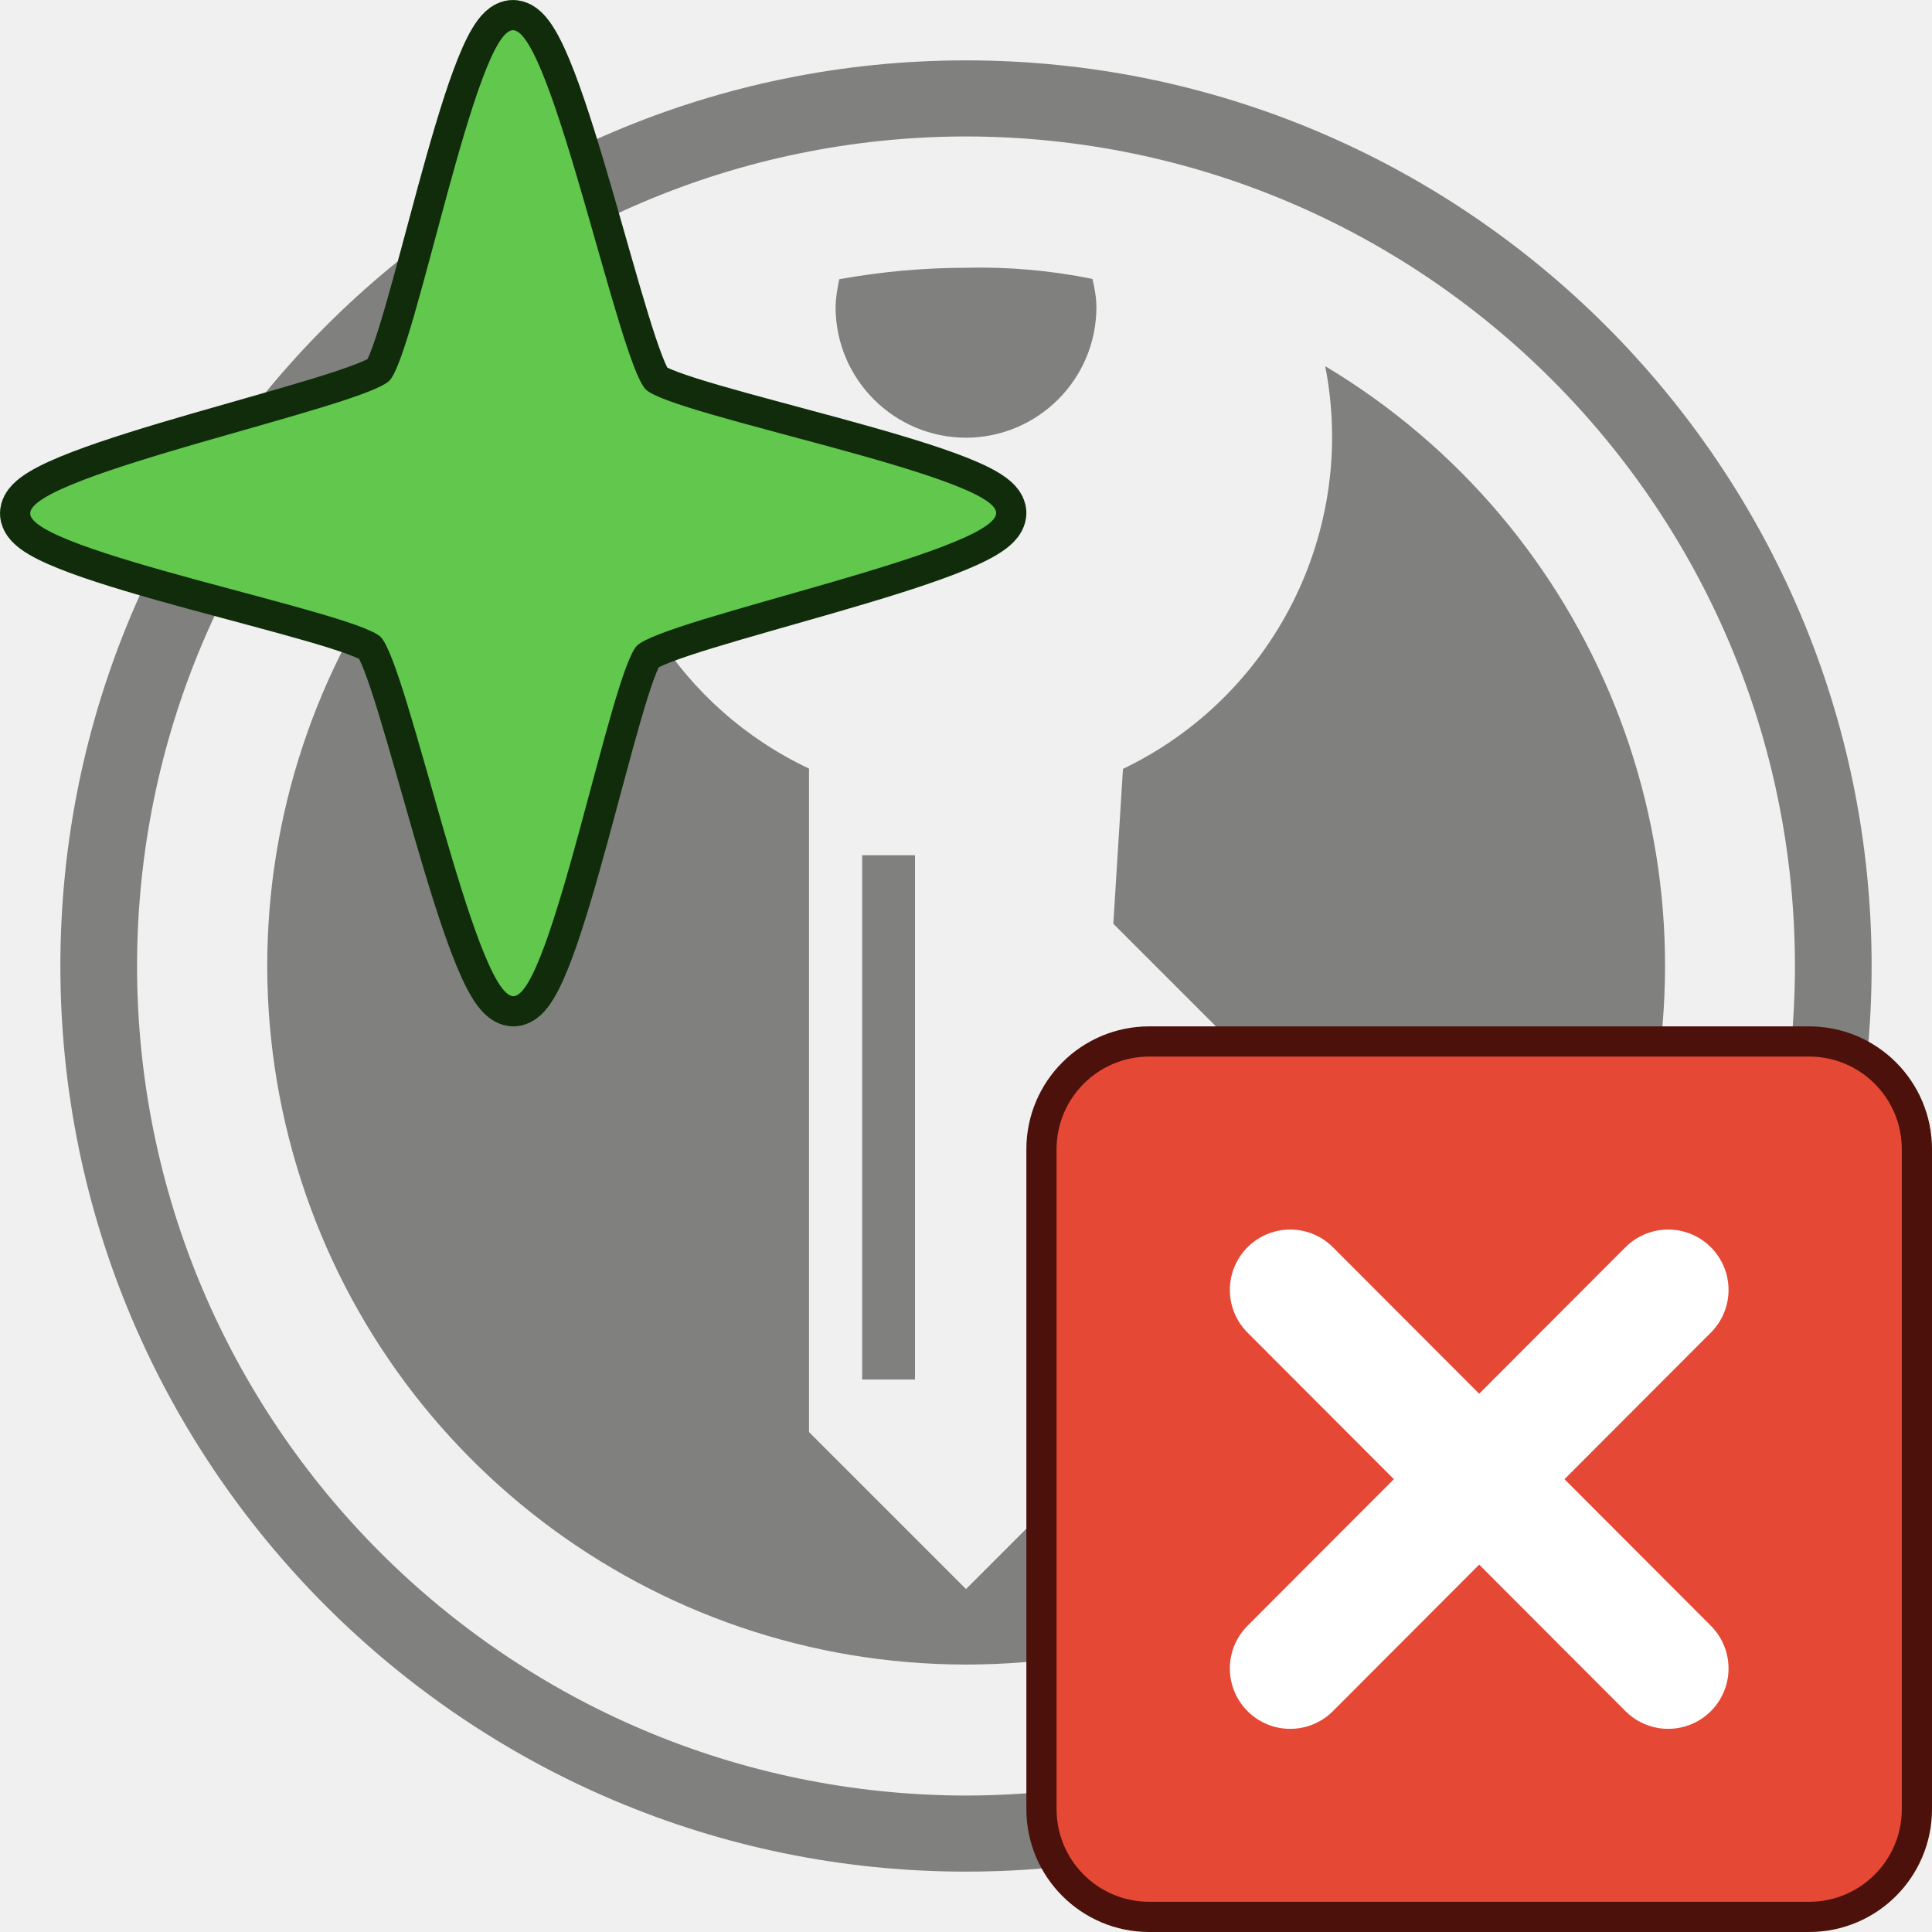
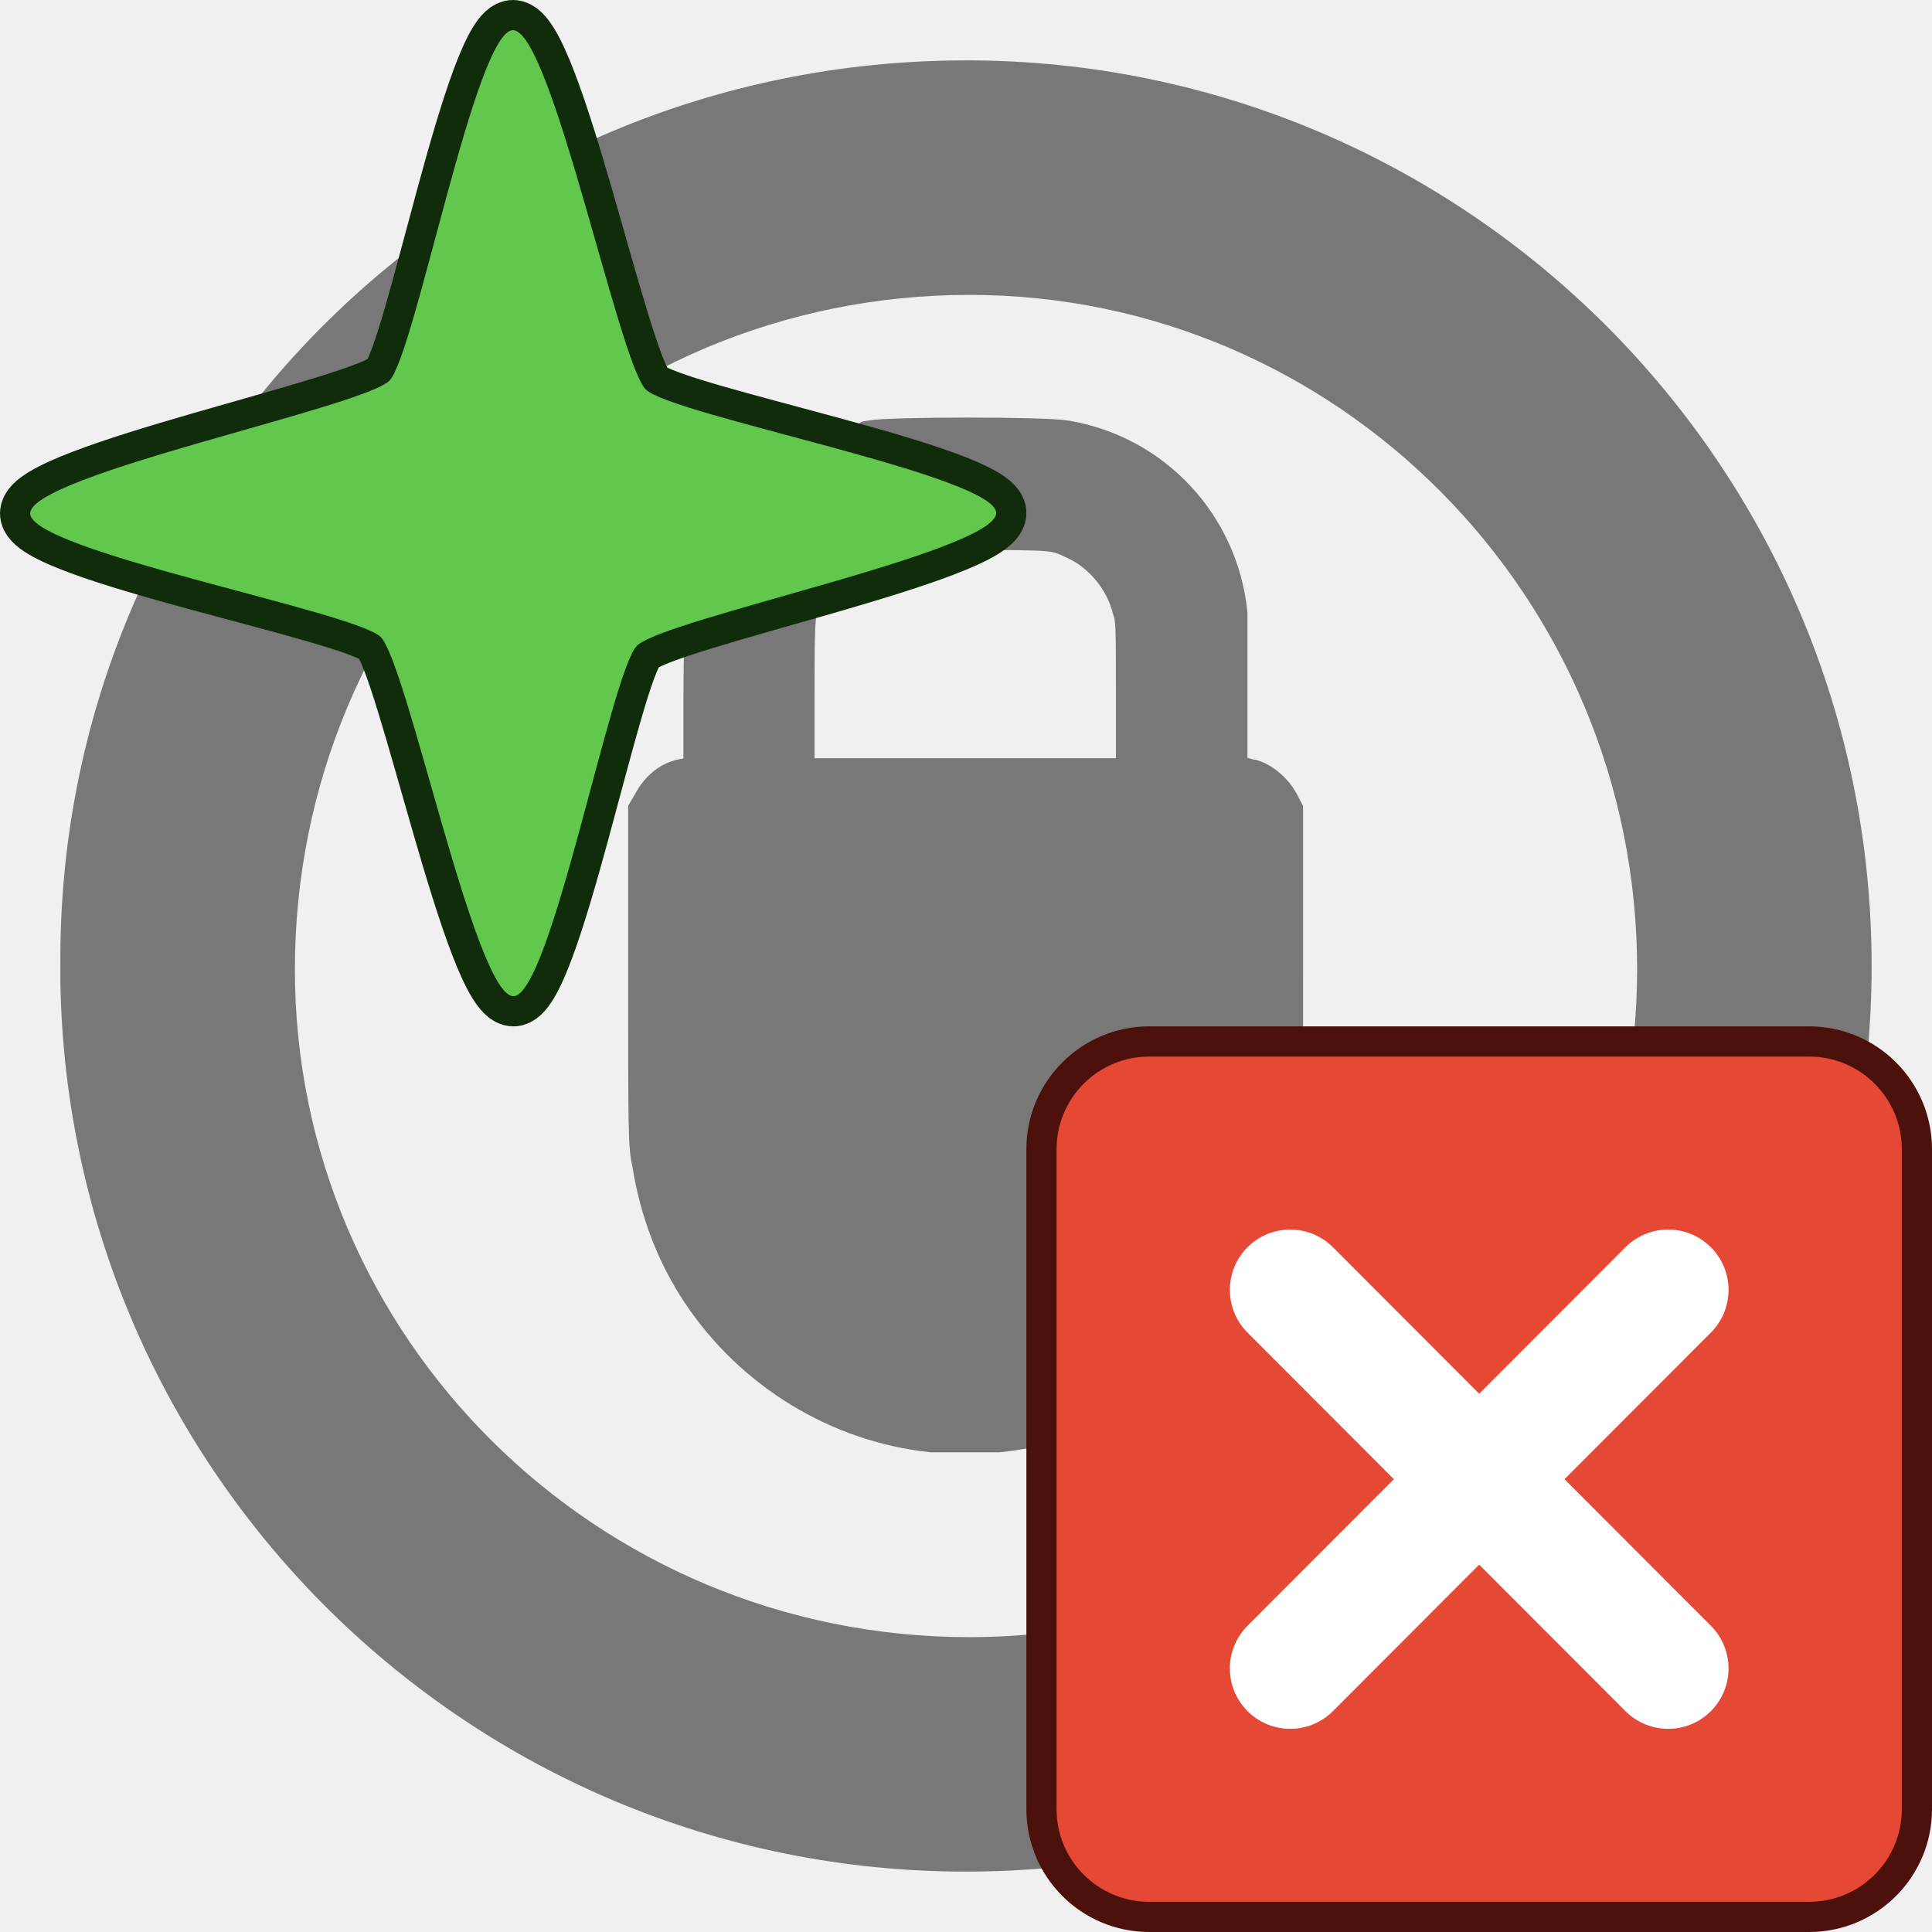
<svg xmlns="http://www.w3.org/2000/svg" height="64" width="64" viewBox="0 0 64 64" xml:space="preserve">
-   <path style="display:inline;opacity:.5;fill:#0f0f0d;stroke-width:.493" d="M32 2C15.46 2 2 15.46 2 32s13.46 30 30 30 30-13.46 30-30S48.54 2 32 2Zm0 57.48A27.5 27.5 0 0 1 4.54 32 27.5 27.5 0 0 1 32 4.52 27.5 27.5 0 0 1 59.46 32 27.5 27.5 0 0 1 32 59.48zm11.9-47.35a12.2 12.2 0 0 1-6.7 13.34l-.32 5.13 3.7 3.7-3.7 3.69 2.44 2.44-2.44 2.44.32 4.57-5.2 5.2-5.2-5.2V25.46a12.1 12.1 0 0 1-6.94-10.95c0-.82.12-1.57.25-2.38a23.15 23.15 0 1 0 23.79 0zM32 14.5a4.33 4.33 0 0 0 4.32-4.32c0-.32-.06-.63-.13-.94A18.68 18.68 0 0 0 32 8.87c-1.38 0-2.82.13-4.2.38-.06.31-.12.62-.12.94A4.33 4.33 0 0 0 32 14.5zm-3.44 13.83h1.75V45.7h-1.75z" />
+   <g opacity="0.5">
+     <g transform="translate(2 2) scale(0.46875)">
+       <g id="kpxlogo-g1" transform="matrix(2.655607,0,0,2.655607,-15.72934,-393.6417)" style="fill:#000000">
+         <path id="kpxlogo-path3" style="fill:#000000;enable-background:new" d="m 30.023,148.231 c -13.4,0 -24.2,10.8 -24.1,24.1 v 0.4 c 0.2,13.1 10.9,23.699 24.1,23.699 13.3,0 24.1,-10.8 24.1,-24.1 0,-13.3 -10.8,-24.1 -24.1,-24.1 z m 0.094,6.24 c 9.767,0 17.766,8 17.766,17.953 0,9.767 -7.998,17.767 -17.766,17.767 -9.953,0 -17.953,-8 -17.953,-17.767 0,-9.953 8,-17.953 17.953,-17.953 z" />
+         <path id="kpxlogo-path6-5-3" style="fill:#000000;fill-opacity:1;stroke:#000000;stroke-width:1.14;stroke-dasharray:none;stroke-opacity:1" d="m 27.393,158.431 c -1.11,0.2 -2.08,0.71 -2.88,1.54 -0.54,0.57 -0.88,1.12 -1.14,1.86 -0.27,0.78 -0.28,0.88 -0.3,3.33 v 2.2 h -0.31 c -0.49,0 -0.82,0.24 -1.06,0.69 l -0.1,0.17 v 4.44 c 0,4.03 0,4.48 0.1,4.88 0.2,1.29 0.65,2.45 1.32,3.45 1.39,2.08 3.65,3.45 6.09,3.71 0.44,0 1.34,0 1.78,0 2.84,-0.3 5.34,-2.02 6.64,-4.58 0.3,-0.6 0.47,-1.05 0.64,-1.74 0.25,-0.96 0.25,-0.91 0.25,-5.75 v -4.42 l -0.11,-0.21 c -0.14,-0.26 -0.43,-0.51 -0.67,-0.59 -0.1,0 -0.3,-0.1 -0.44,-0.1 h -0.26 v -1.97 c 0,-1.09 0,-2.16 0,-2.39 -0.24,-2.32 -1.98,-4.18 -4.27,-4.57 -0.55,-0.1 -4.66,-0.1 -5.2,0 z m 2.59,2.26 c 2.5,0 2.41,0 2.99,0.27 0.73,0.34 1.31,1.05 1.51,1.84 0.1,0.29 0.1,0.45 0.1,2.44 v 2.13 h -4.58 -4.58 v -2.13 c 0,-2.39 0,-2.4 0.29,-2.99 0.14,-0.29 0.23,-0.41 0.55,-0.73 0.31,-0.3 0.46,-0.42 0.69,-0.53 0.64,-0.31 0.53,-0.3 3.05,-0.3 z" />
+       </g>
+     </g>
+   </g>
  <g stroke="#0c0c0c" stroke-opacity=".8" style="display:inline;stroke-width:1;stroke:#34220a;stroke-opacity:1">
    <g style="display:inline;stroke:#34220a;stroke-width:.846;stroke-opacity:1">
      <path d="M17 33c-1.27-.04-3.5-11-4.39-11.9C11.74 20.25.96 18.24 1 17c.04-1.27 11-3.5 11.9-4.39C13.75 11.74 15.76.96 17 1c1.27.04 3.5 11 4.39 11.9.87.86 11.65 2.87 11.61 4.1-.04 1.27-11 3.5-11.9 4.39-.86.87-2.87 11.65-4.1 11.61z" display="inline" fill="#62c74d" stroke="none" style="display:inline;stroke:#102c0b;stroke-width:2;stroke-dasharray:none;stroke-opacity:1;paint-order:stroke fill markers" />
    </g>
    <g style="display:inline;stroke:#34220a;stroke-width:1;stroke-opacity:1">
      <rect x="35.68" y="35.68" width="28" height="28" ry="3.07" display="inline" fill="#e54835" stroke="none" style="display:inline;stroke:#4b110a;stroke-width:2;stroke-linecap:round;stroke-linejoin:round;stroke-dasharray:none;stroke-opacity:1;paint-order:stroke fill markers" transform="translate(-.68 -.68)" />
      <path d="m42.74 42.73 12.52 12.54m0-12.54L42.74 55.27" display="inline" fill="#fff" stroke="#fff" stroke-linecap="round" style="display:inline;stroke:#fff;stroke-width:4;stroke-dasharray:none;stroke-opacity:1" />
    </g>
  </g>
</svg>
